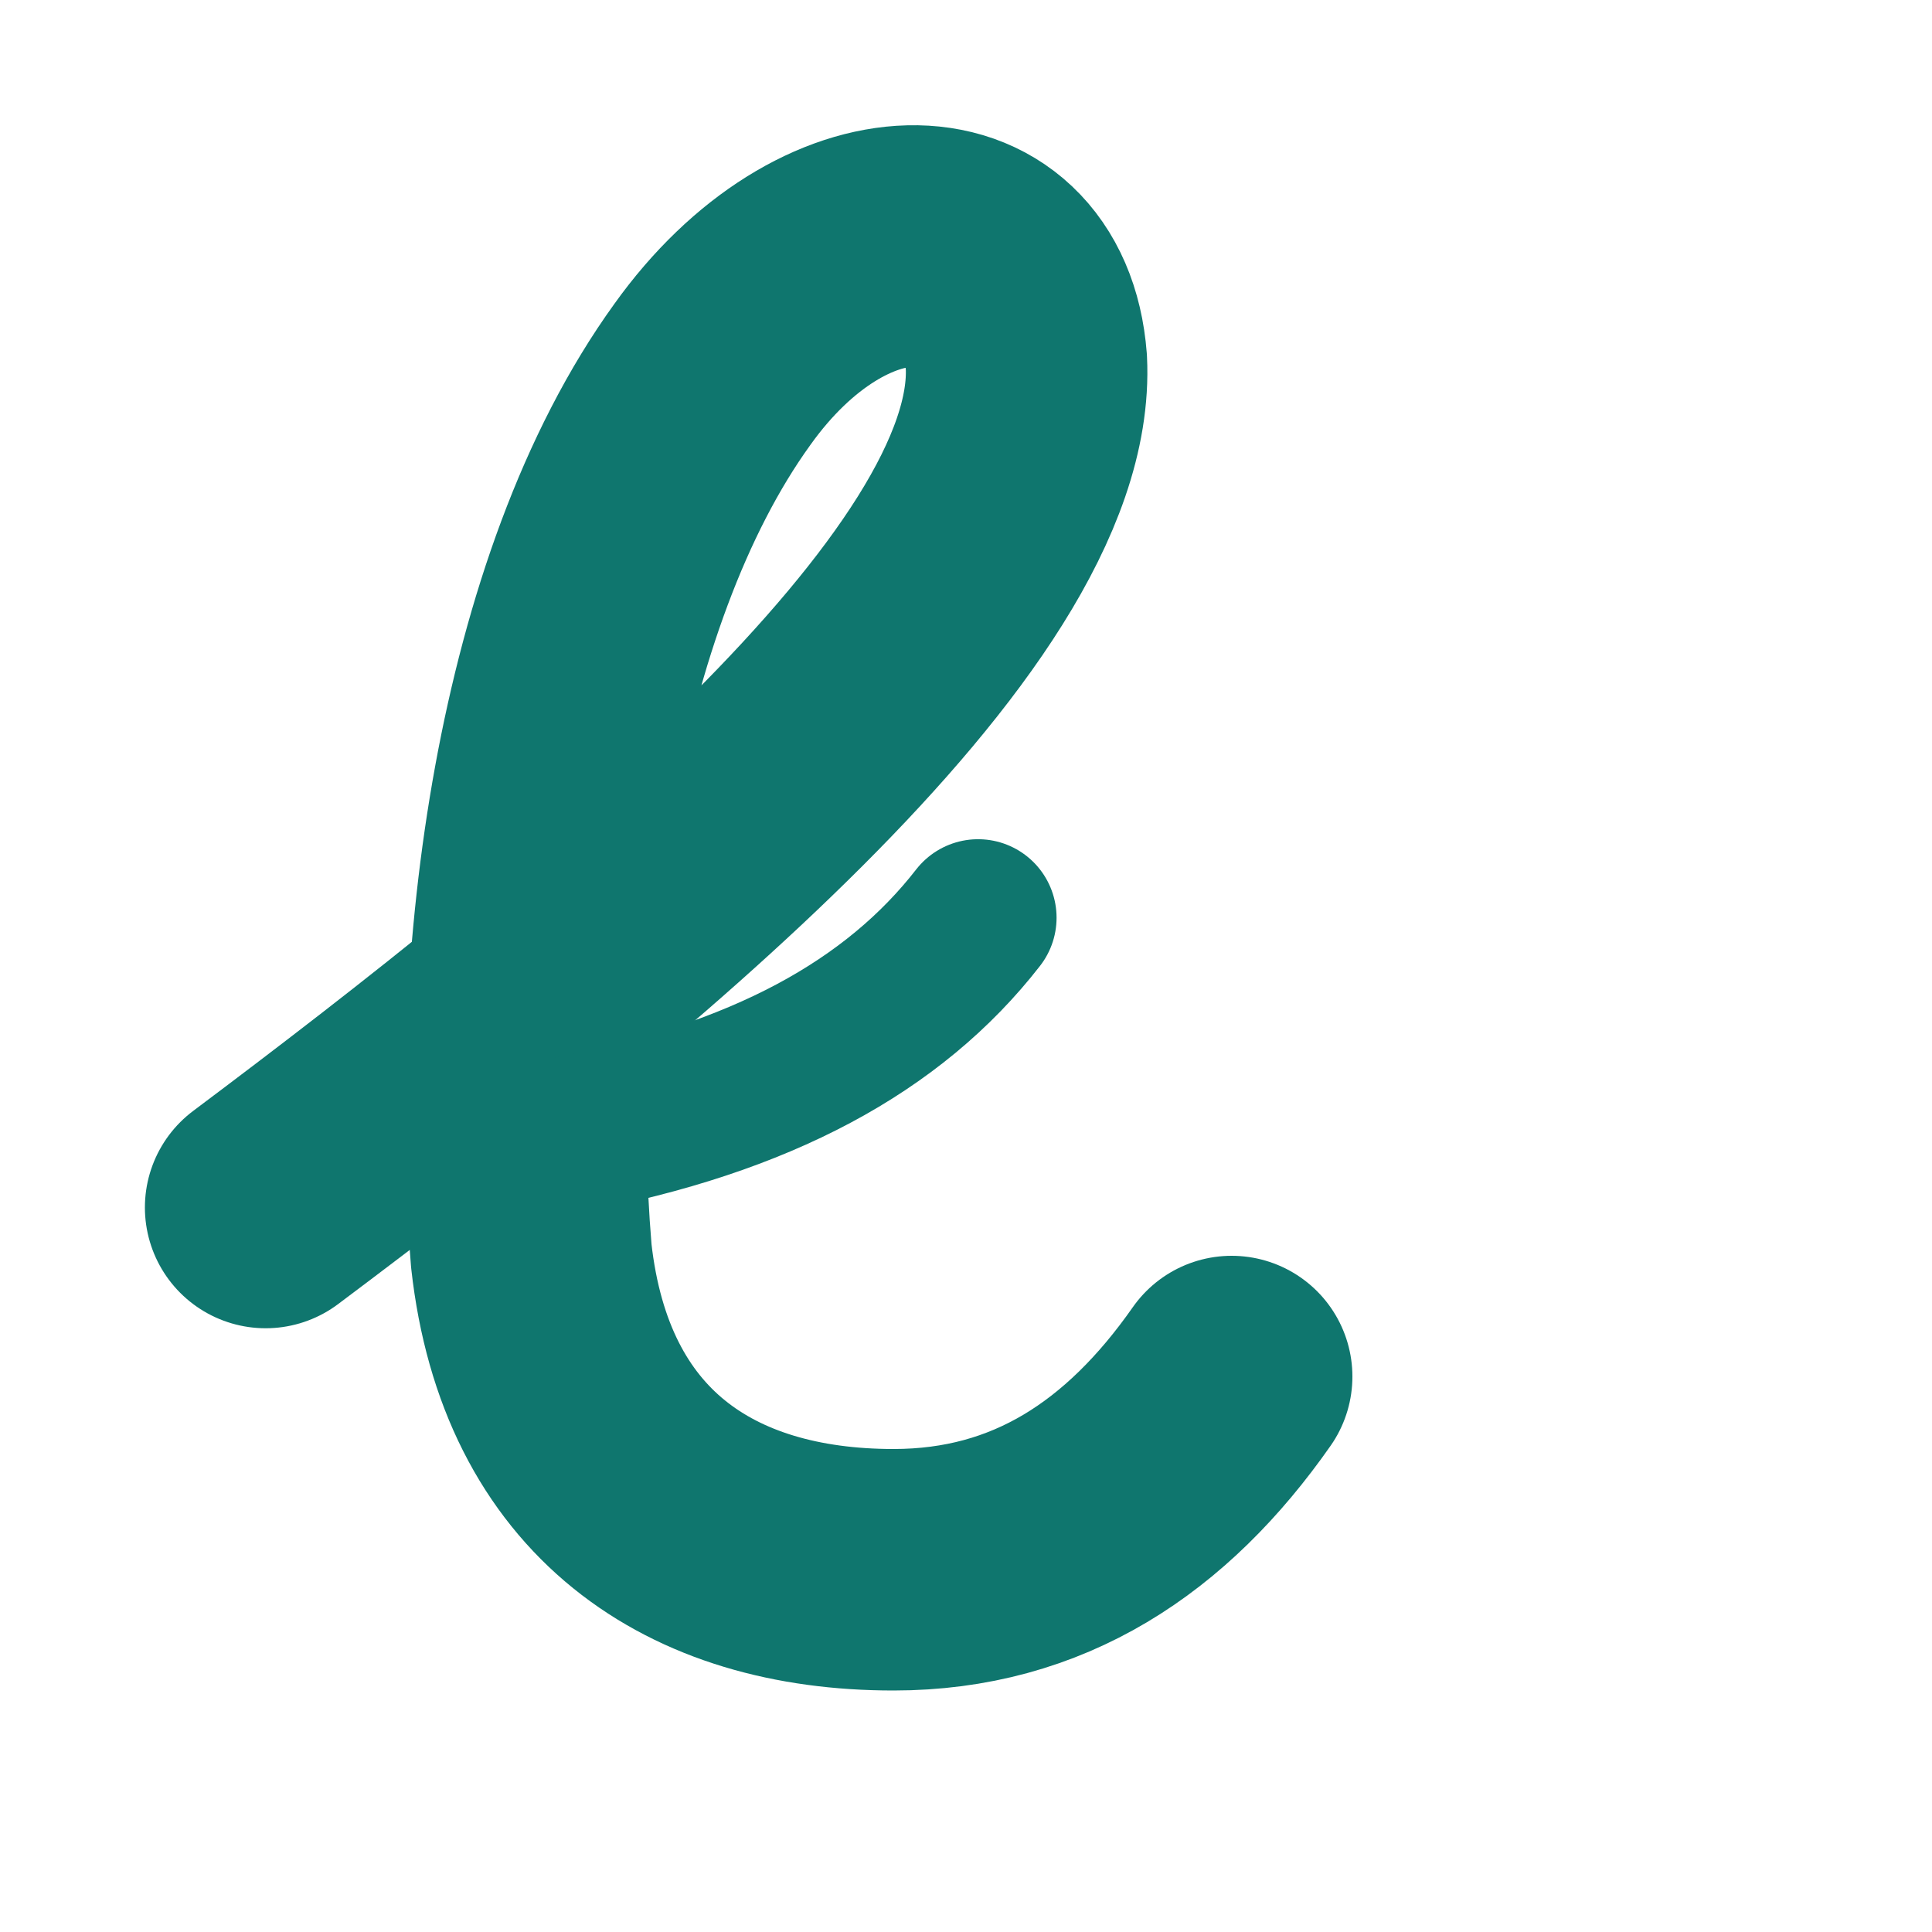
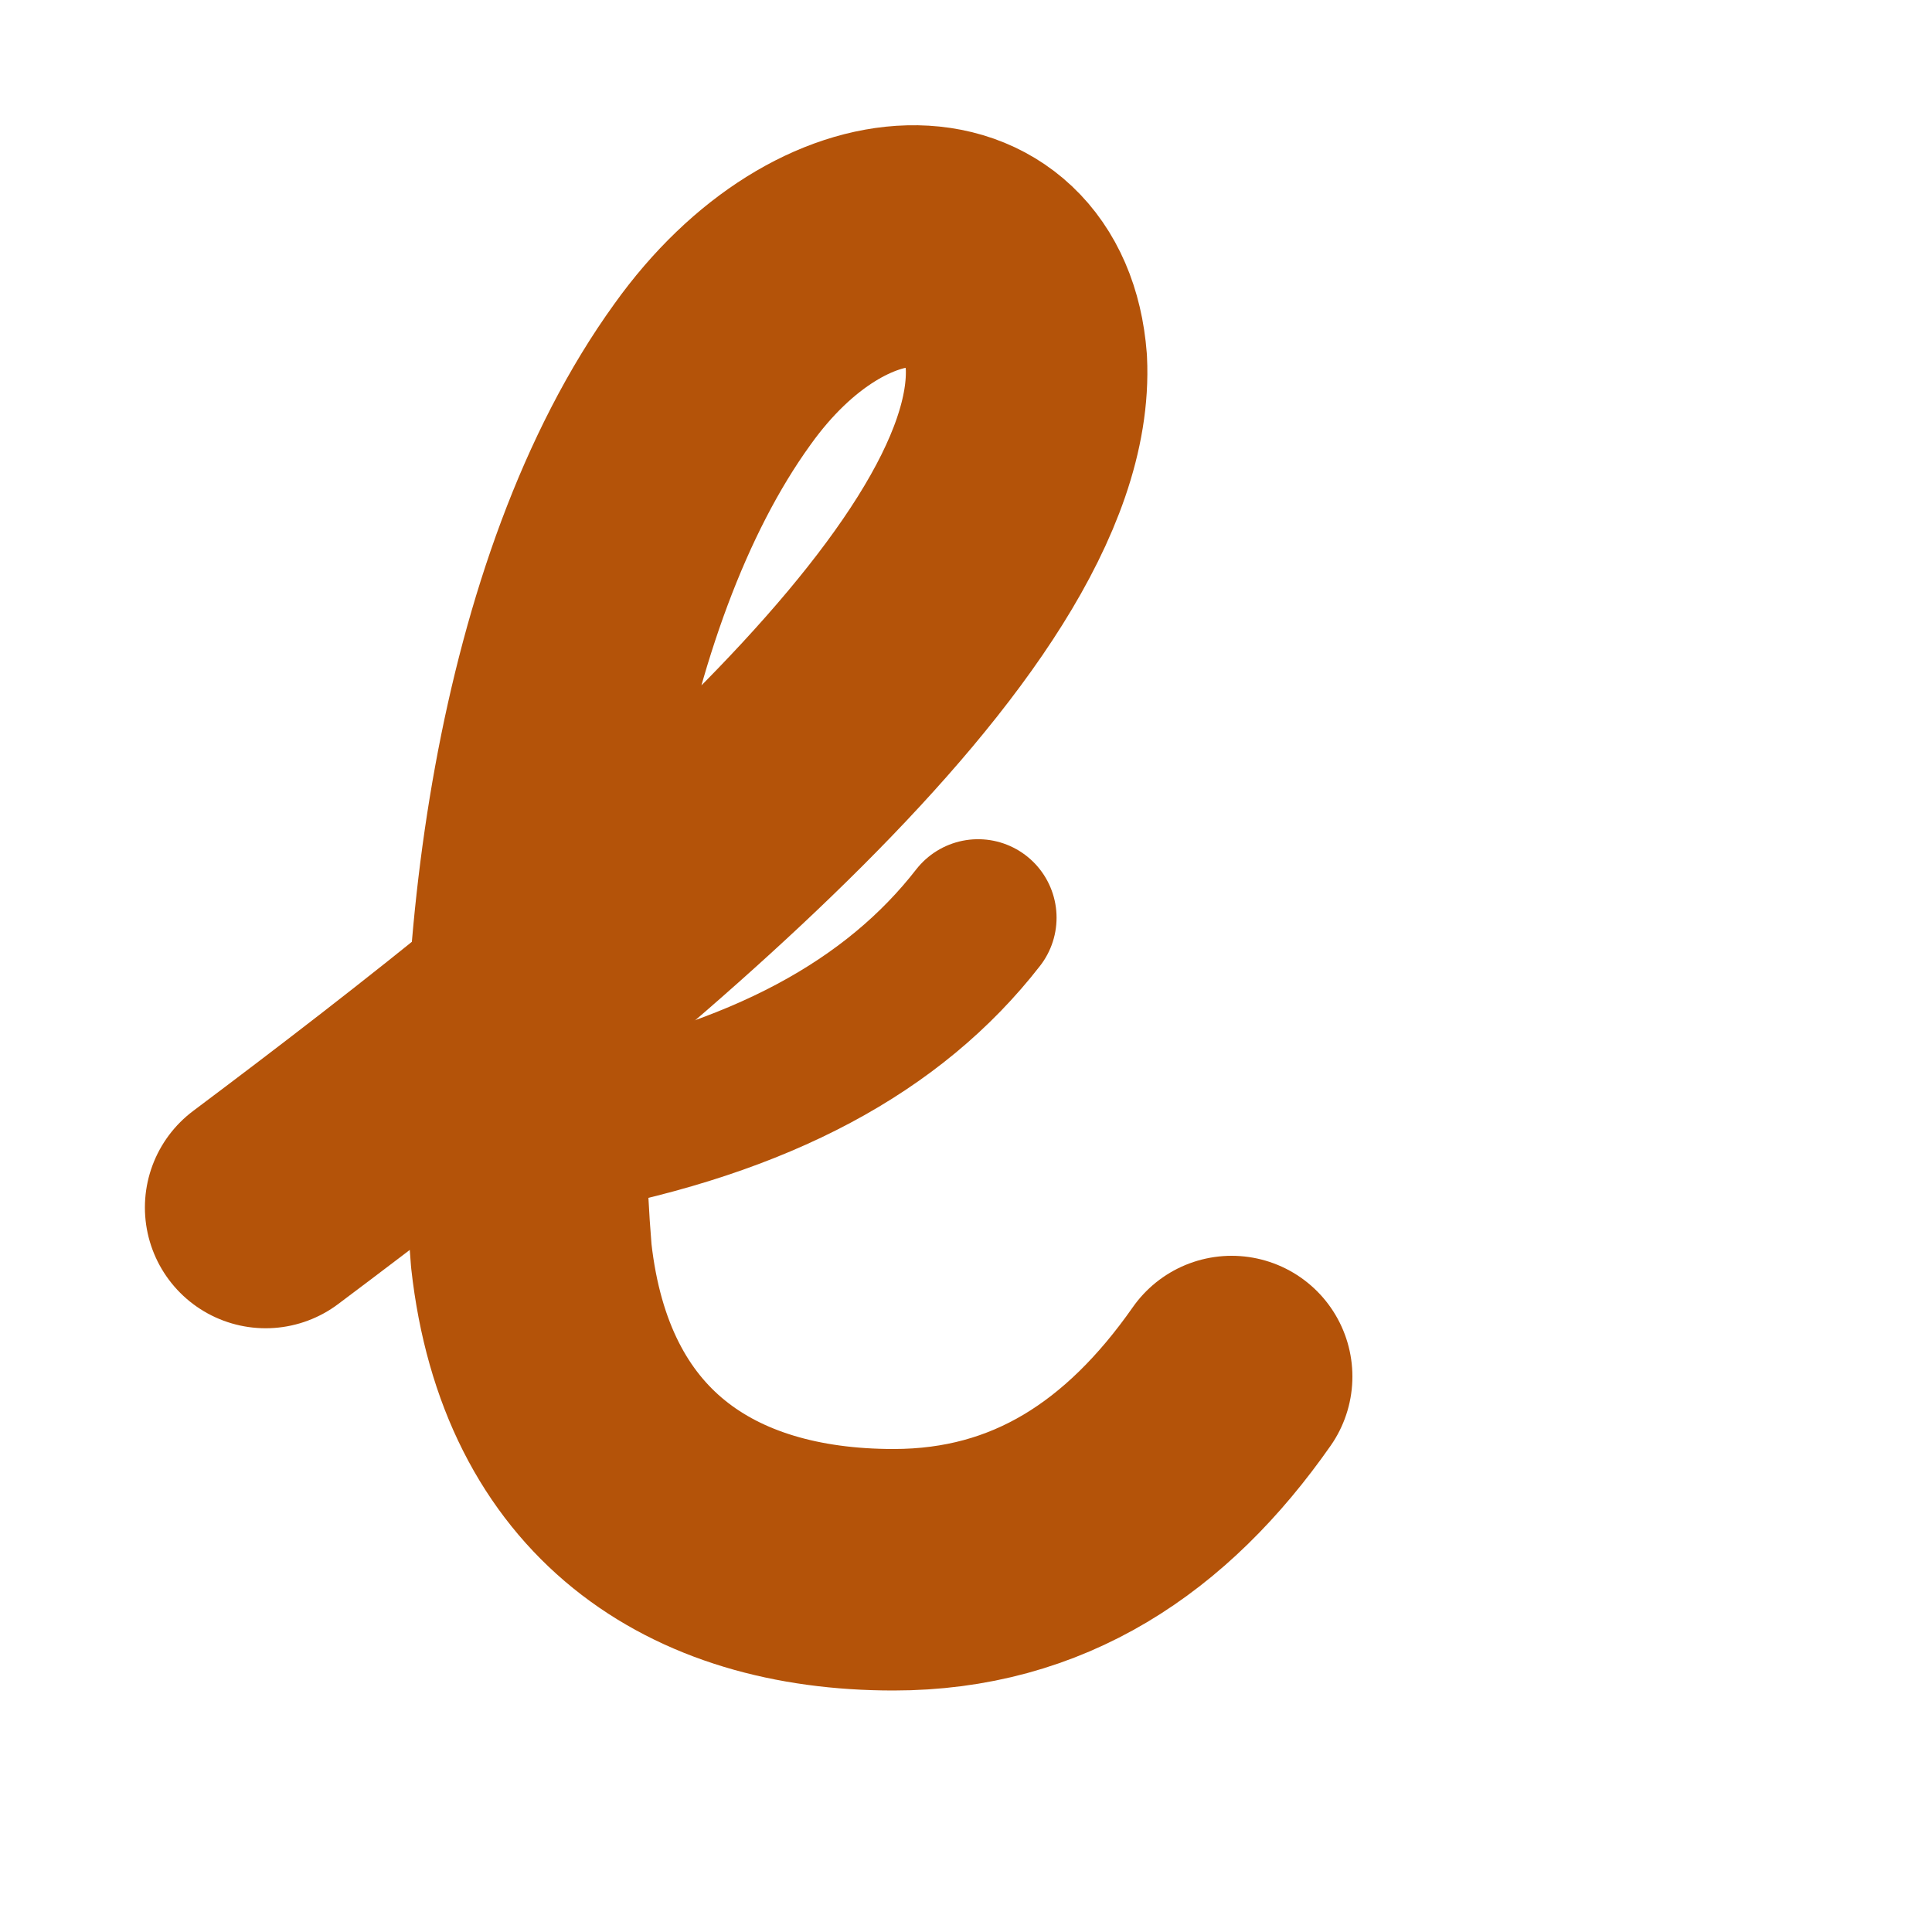
<svg xmlns="http://www.w3.org/2000/svg" viewBox="0 0 16 16" width="16" height="16" role="img" aria-label="Lite">
-   <g fill="none" stroke="#0F766E" stroke-width="2" stroke-linecap="round" stroke-linejoin="round">
+   <g fill="none" stroke="#B45309" stroke-width="2" stroke-linecap="round" stroke-linejoin="round">
    <path d="M2.2 10C5 7.9 8.6 5 8.5 3C8.4 1.7 6.9 1.7 5.9 3.1C4.6 4.9 4.2 8 4.4 10.4C4.6 12.2 5.8 13 7.4 13C8.6 13 9.5 12.4 10.2 11.4" />
    <path d="M4.7 9.4C6.3 9.1 7.4 8.5 8.1 7.6" stroke-width="1.3" />
  </g>
</svg>
